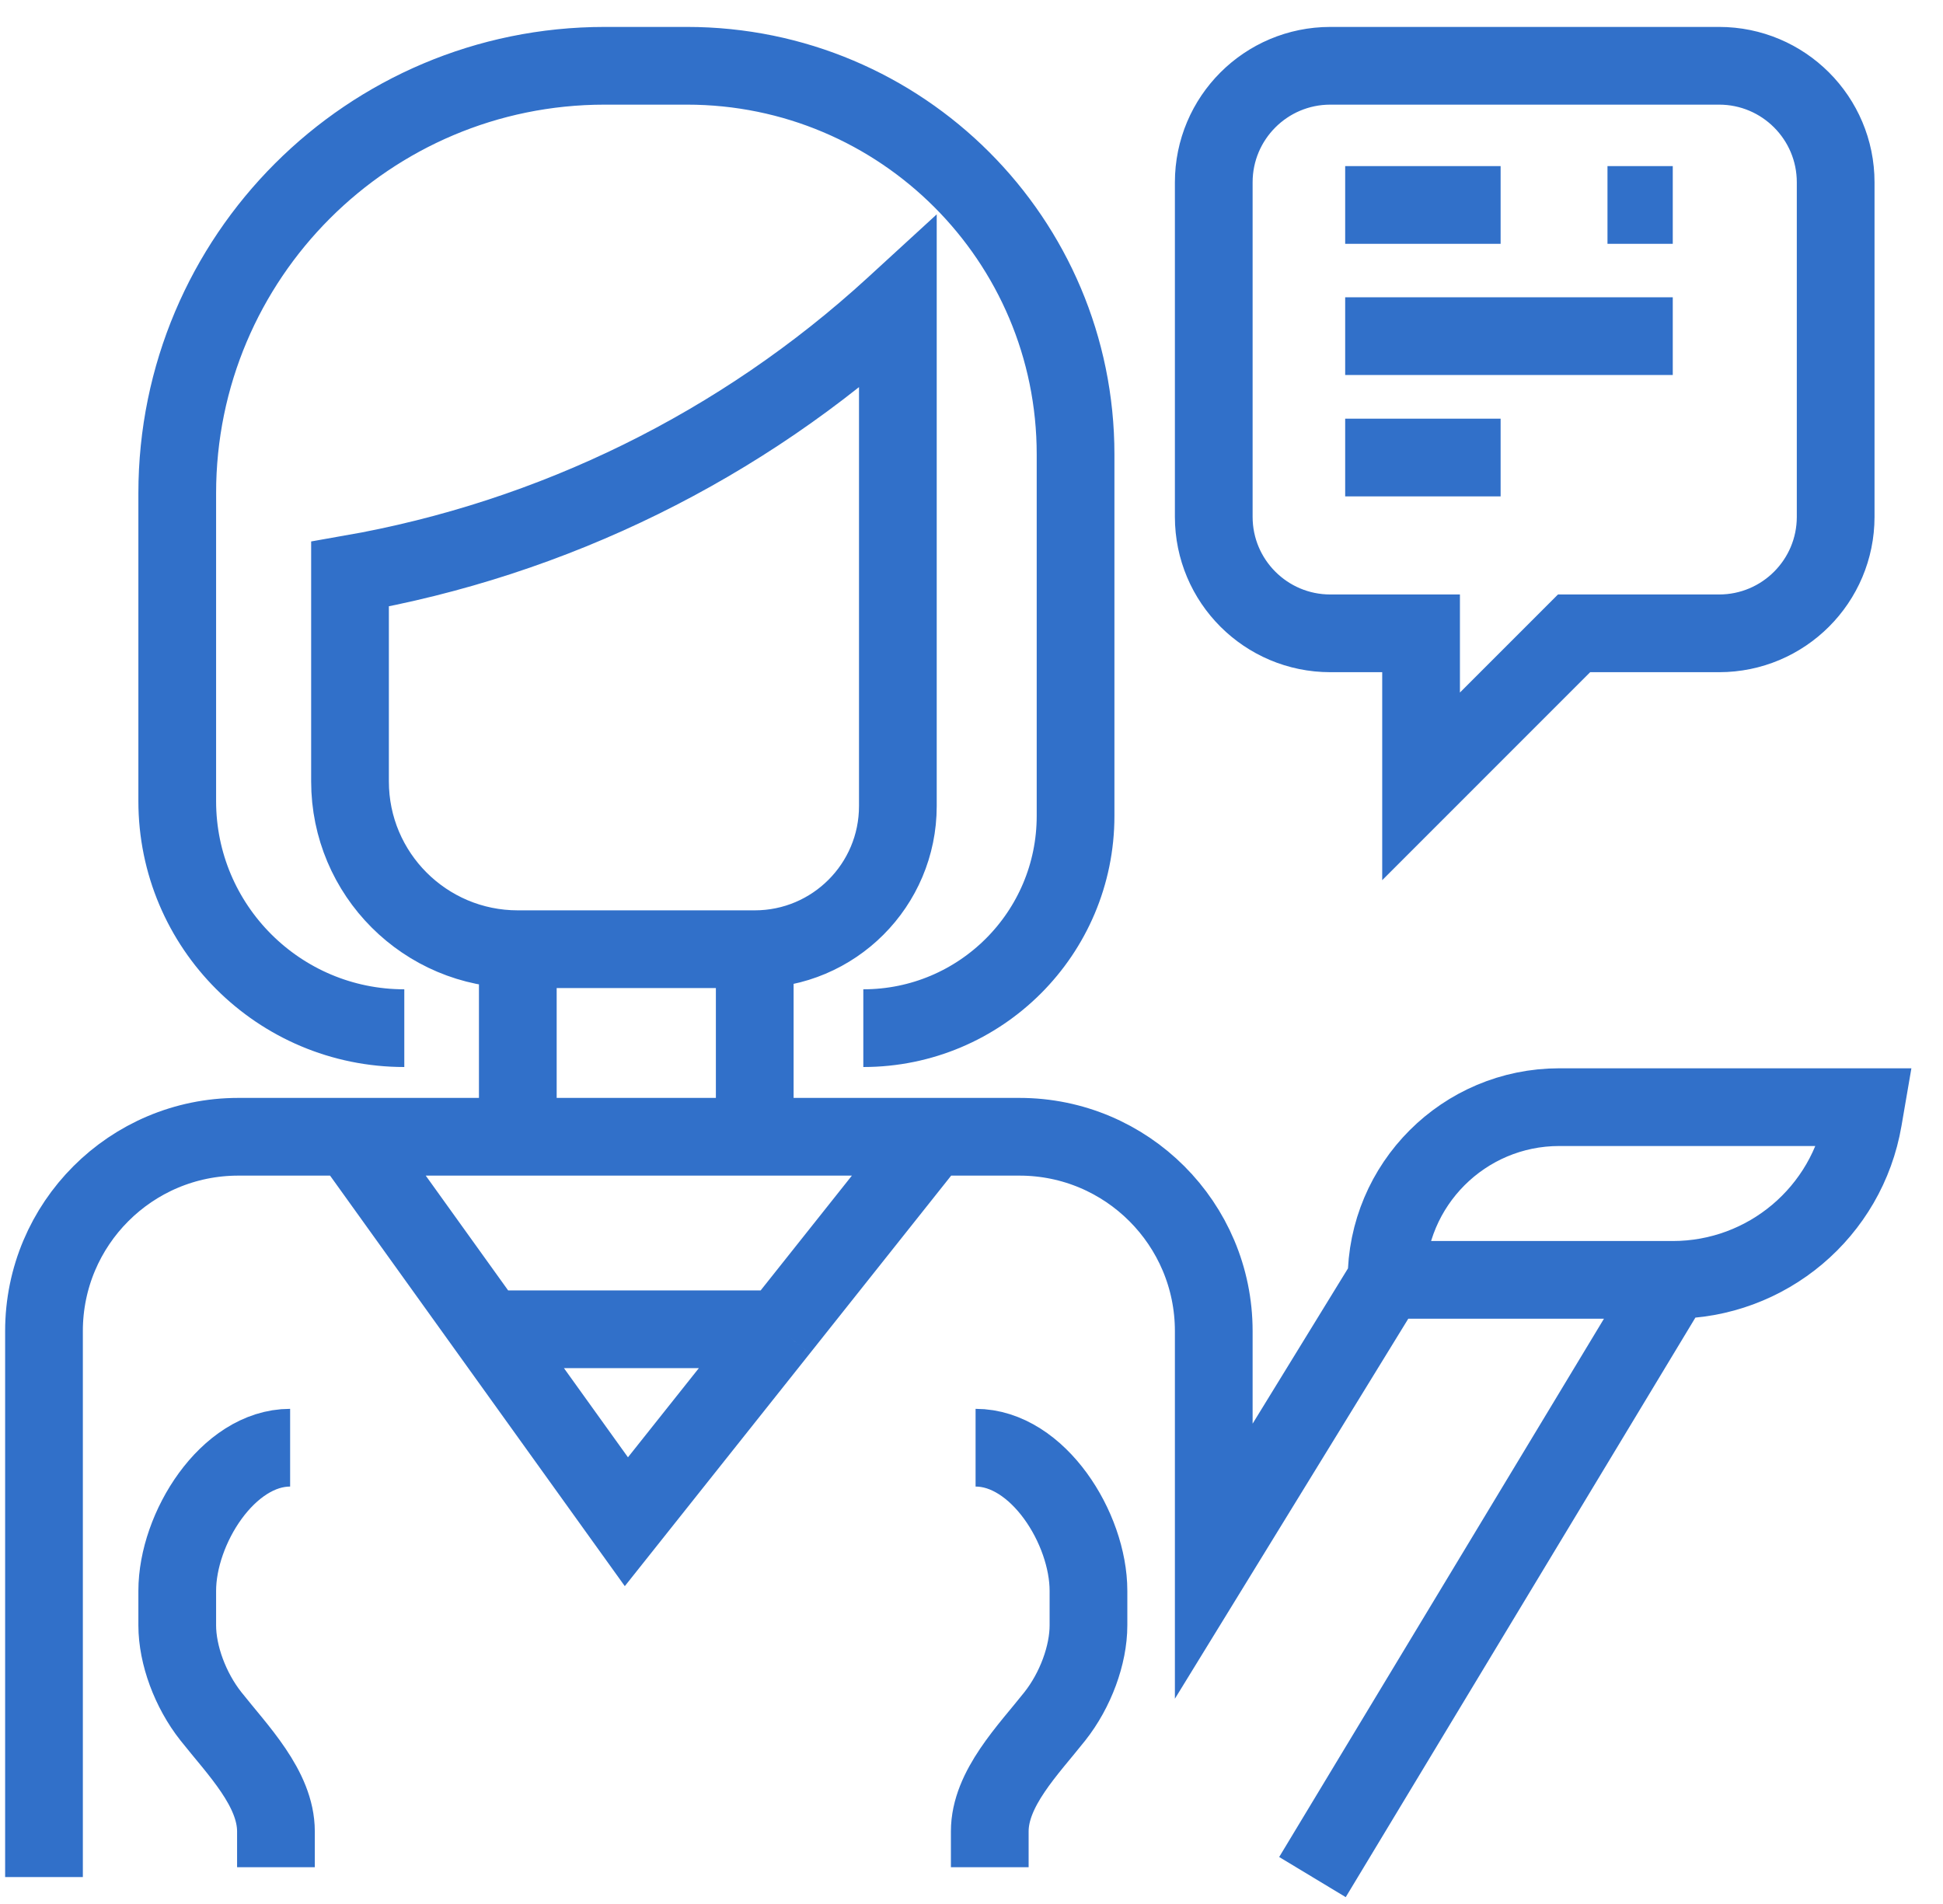
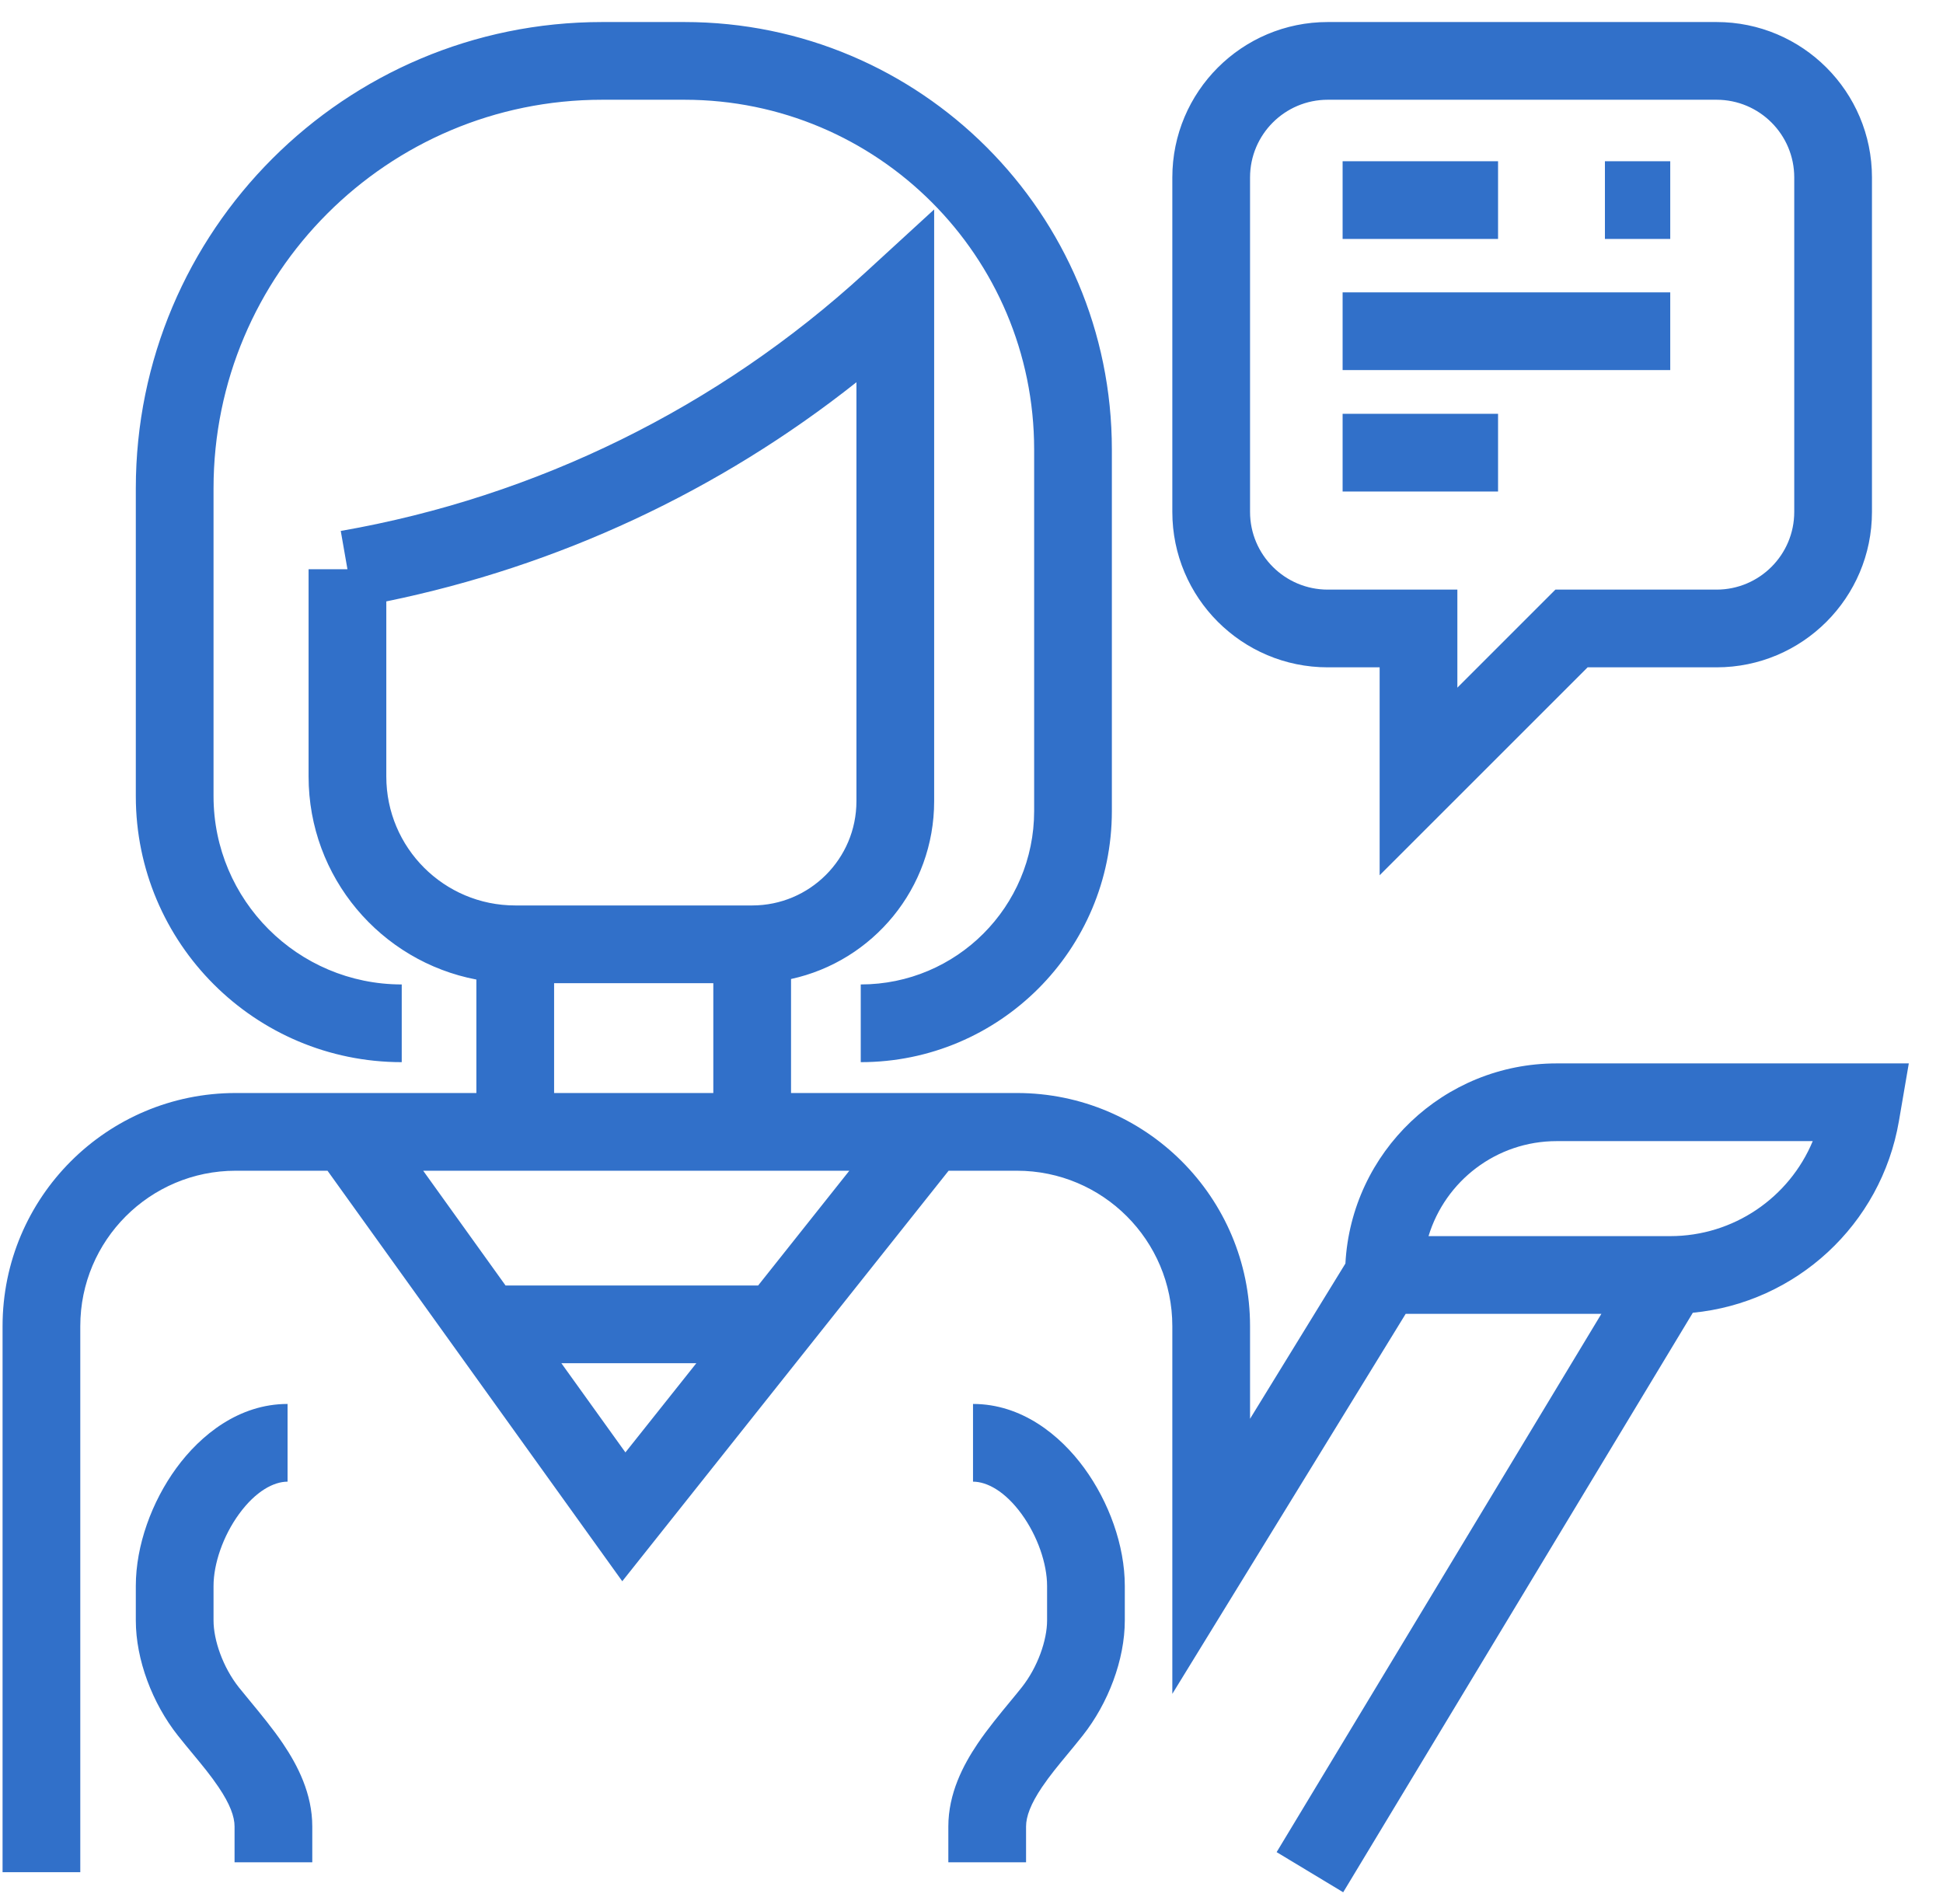
<svg xmlns="http://www.w3.org/2000/svg" width="50" height="49" viewBox="0 0 50 49" fill="none">
-   <path d="M1.132 48.307V34.255C1.132 31.494 3.37 29.255 6.132 29.255H9.007M35.68 32.938L31.234 40.178V34.255C31.234 31.494 28.995 29.255 26.234 29.255H23.994M35.68 32.938H43.046M35.68 32.938V32.938C35.68 30.483 37.67 28.493 40.125 28.493H48L47.946 28.807C47.537 31.194 45.468 32.938 43.046 32.938V32.938M43.046 32.938L33.774 48.307M9.007 29.255L12.563 34.209M9.007 29.255H13.325M23.994 29.255L20.057 34.209M23.994 29.255H19.422M12.563 34.209L16.119 39.162L20.057 34.209M12.563 34.209H20.057M10.404 26.46V26.46C7.177 26.46 4.561 23.845 4.561 20.618V12.693C4.561 6.618 9.486 1.693 15.561 1.693H17.678C23.201 1.693 27.678 6.17 27.678 11.693V20.999C27.678 24.015 25.233 26.46 22.216 26.46V26.46M13.325 29.255V24.428M13.325 29.255H19.422M13.325 24.428V24.428C10.94 24.428 9.007 22.495 9.007 20.11V14.775V14.775C14.232 13.863 19.086 11.473 22.997 7.889L23.105 7.79V20.745C23.105 22.779 21.456 24.428 19.422 24.428V24.428M13.325 24.428H19.422M19.422 24.428V29.255M25.47 48.053V47.132C25.47 46.027 26.461 45.035 27.146 44.168C27.676 43.497 28.01 42.59 28.01 41.829V40.94C28.01 39.336 26.71 37.257 25.105 37.257M7.101 48.053V47.132C7.101 46.027 6.111 45.035 5.426 44.168C4.896 43.497 4.561 42.59 4.561 41.829V40.94C4.561 39.336 5.862 37.257 7.466 37.257M34.616 5.275H38.616M41.366 5.275H43.046M34.616 8.65H43.046M34.616 11.775H38.616M36.569 16.299H34.234C32.577 16.299 31.234 14.956 31.234 13.3V4.693C31.234 3.036 32.577 1.693 34.234 1.693H44.238C45.895 1.693 47.238 3.036 47.238 4.693V13.3C47.238 14.956 45.895 16.299 44.238 16.299H40.506L36.569 20.237V16.299Z" stroke="#3170C9" stroke-width="2" />
+   <path fill-rule="evenodd" clip-rule="evenodd" d="M15.495 2.567C9.972 2.567 5.495 7.044 5.495 12.567V20.492C5.495 23.166 7.663 25.335 10.338 25.335V27.335C6.559 27.335 3.495 24.271 3.495 20.492V12.567C3.495 5.939 8.868 0.567 15.495 0.567H17.612C23.687 0.567 28.612 5.492 28.612 11.567V20.873C28.612 24.442 25.719 27.335 22.15 27.335V25.335C24.614 25.335 26.612 23.337 26.612 20.873V11.567C26.612 6.596 22.582 2.567 17.612 2.567H15.495ZM30.168 4.567C30.168 2.358 31.959 0.567 34.168 0.567H44.172C46.381 0.567 48.172 2.358 48.172 4.567V13.174C48.172 15.383 46.381 17.174 44.172 17.174H40.855L35.503 22.525V17.174H34.168C31.959 17.174 30.168 15.383 30.168 13.174V4.567ZM34.168 2.567C33.064 2.567 32.168 3.462 32.168 4.567V13.174C32.168 14.278 33.064 15.174 34.168 15.174H37.503V17.697L40.026 15.174H44.172C45.277 15.174 46.172 14.278 46.172 13.174V4.567C46.172 3.462 45.277 2.567 44.172 2.567H34.168ZM38.55 6.149H34.55V4.149H38.55V6.149ZM42.981 6.149H41.3V4.149H42.981V6.149ZM24.039 5.39V20.619C24.039 22.862 22.462 24.737 20.356 25.195V28.129H26.168C29.482 28.129 32.168 30.815 32.168 34.129V36.513L34.622 32.517C34.775 29.647 37.151 27.367 40.059 27.367H49.12L48.866 28.85C48.407 31.524 46.215 33.527 43.562 33.784L34.565 48.698L32.852 47.665L41.209 33.812H36.173L30.168 43.592V34.129C30.168 31.92 28.377 30.129 26.168 30.129H24.411L16.013 40.694L8.428 30.129H6.066C3.857 30.129 2.066 31.92 2.066 34.129V48.181H0.066V34.129C0.066 30.815 2.752 28.129 6.066 28.129H12.259V25.209C9.8 24.741 7.941 22.579 7.941 19.984V14.649H8.941L8.769 13.664C13.806 12.785 18.486 10.481 22.255 7.026L24.039 5.39ZM9.941 15.477V19.984C9.941 21.817 11.427 23.302 13.259 23.302H19.356C20.838 23.302 22.039 22.101 22.039 20.619V9.837C18.509 12.636 14.365 14.571 9.941 15.477ZM14.259 25.302V28.129H18.356V25.302H14.259ZM10.89 30.129L13.01 33.083H19.509L21.856 30.129H10.89ZM17.919 35.083H14.446L16.094 37.378L17.919 35.083ZM36.761 31.812C37.19 30.397 38.504 29.367 40.059 29.367H46.648C46.043 30.821 44.612 31.812 42.981 31.812H36.761ZM42.981 9.524H34.55V7.524H42.981V9.524ZM38.55 12.649H34.55V10.649H38.55V12.649ZM4.538 37.781C5.162 36.927 6.151 36.131 7.4 36.131V38.131C7.045 38.131 6.582 38.374 6.154 38.96C5.735 39.534 5.495 40.252 5.495 40.814V41.703C5.495 42.212 5.736 42.905 6.144 43.422C6.225 43.524 6.324 43.643 6.431 43.773C6.7 44.099 7.027 44.494 7.284 44.876C7.658 45.431 8.036 46.157 8.036 47.006V47.927H6.036V47.006C6.036 46.749 5.918 46.427 5.625 45.993C5.424 45.694 5.207 45.433 4.969 45.145C4.844 44.994 4.713 44.836 4.575 44.662C3.923 43.837 3.495 42.716 3.495 41.703V40.814C3.495 39.771 3.906 38.648 4.538 37.781ZM26.286 38.96C25.858 38.374 25.395 38.131 25.039 38.131V36.131C26.288 36.131 27.278 36.927 27.901 37.781C28.534 38.648 28.945 39.771 28.945 40.814V41.703C28.945 42.716 28.517 43.837 27.864 44.662C27.727 44.836 27.596 44.994 27.471 45.145C27.233 45.433 27.016 45.694 26.814 45.993C26.522 46.427 26.404 46.749 26.404 47.006V47.927H24.404V47.006C24.404 46.157 24.782 45.431 25.156 44.876C25.413 44.494 25.74 44.099 26.009 43.773C26.116 43.643 26.215 43.524 26.295 43.422C26.703 42.905 26.945 42.212 26.945 41.703V40.814C26.945 40.252 26.705 39.534 26.286 38.96Z" fill="#3170C9" />
</svg>
